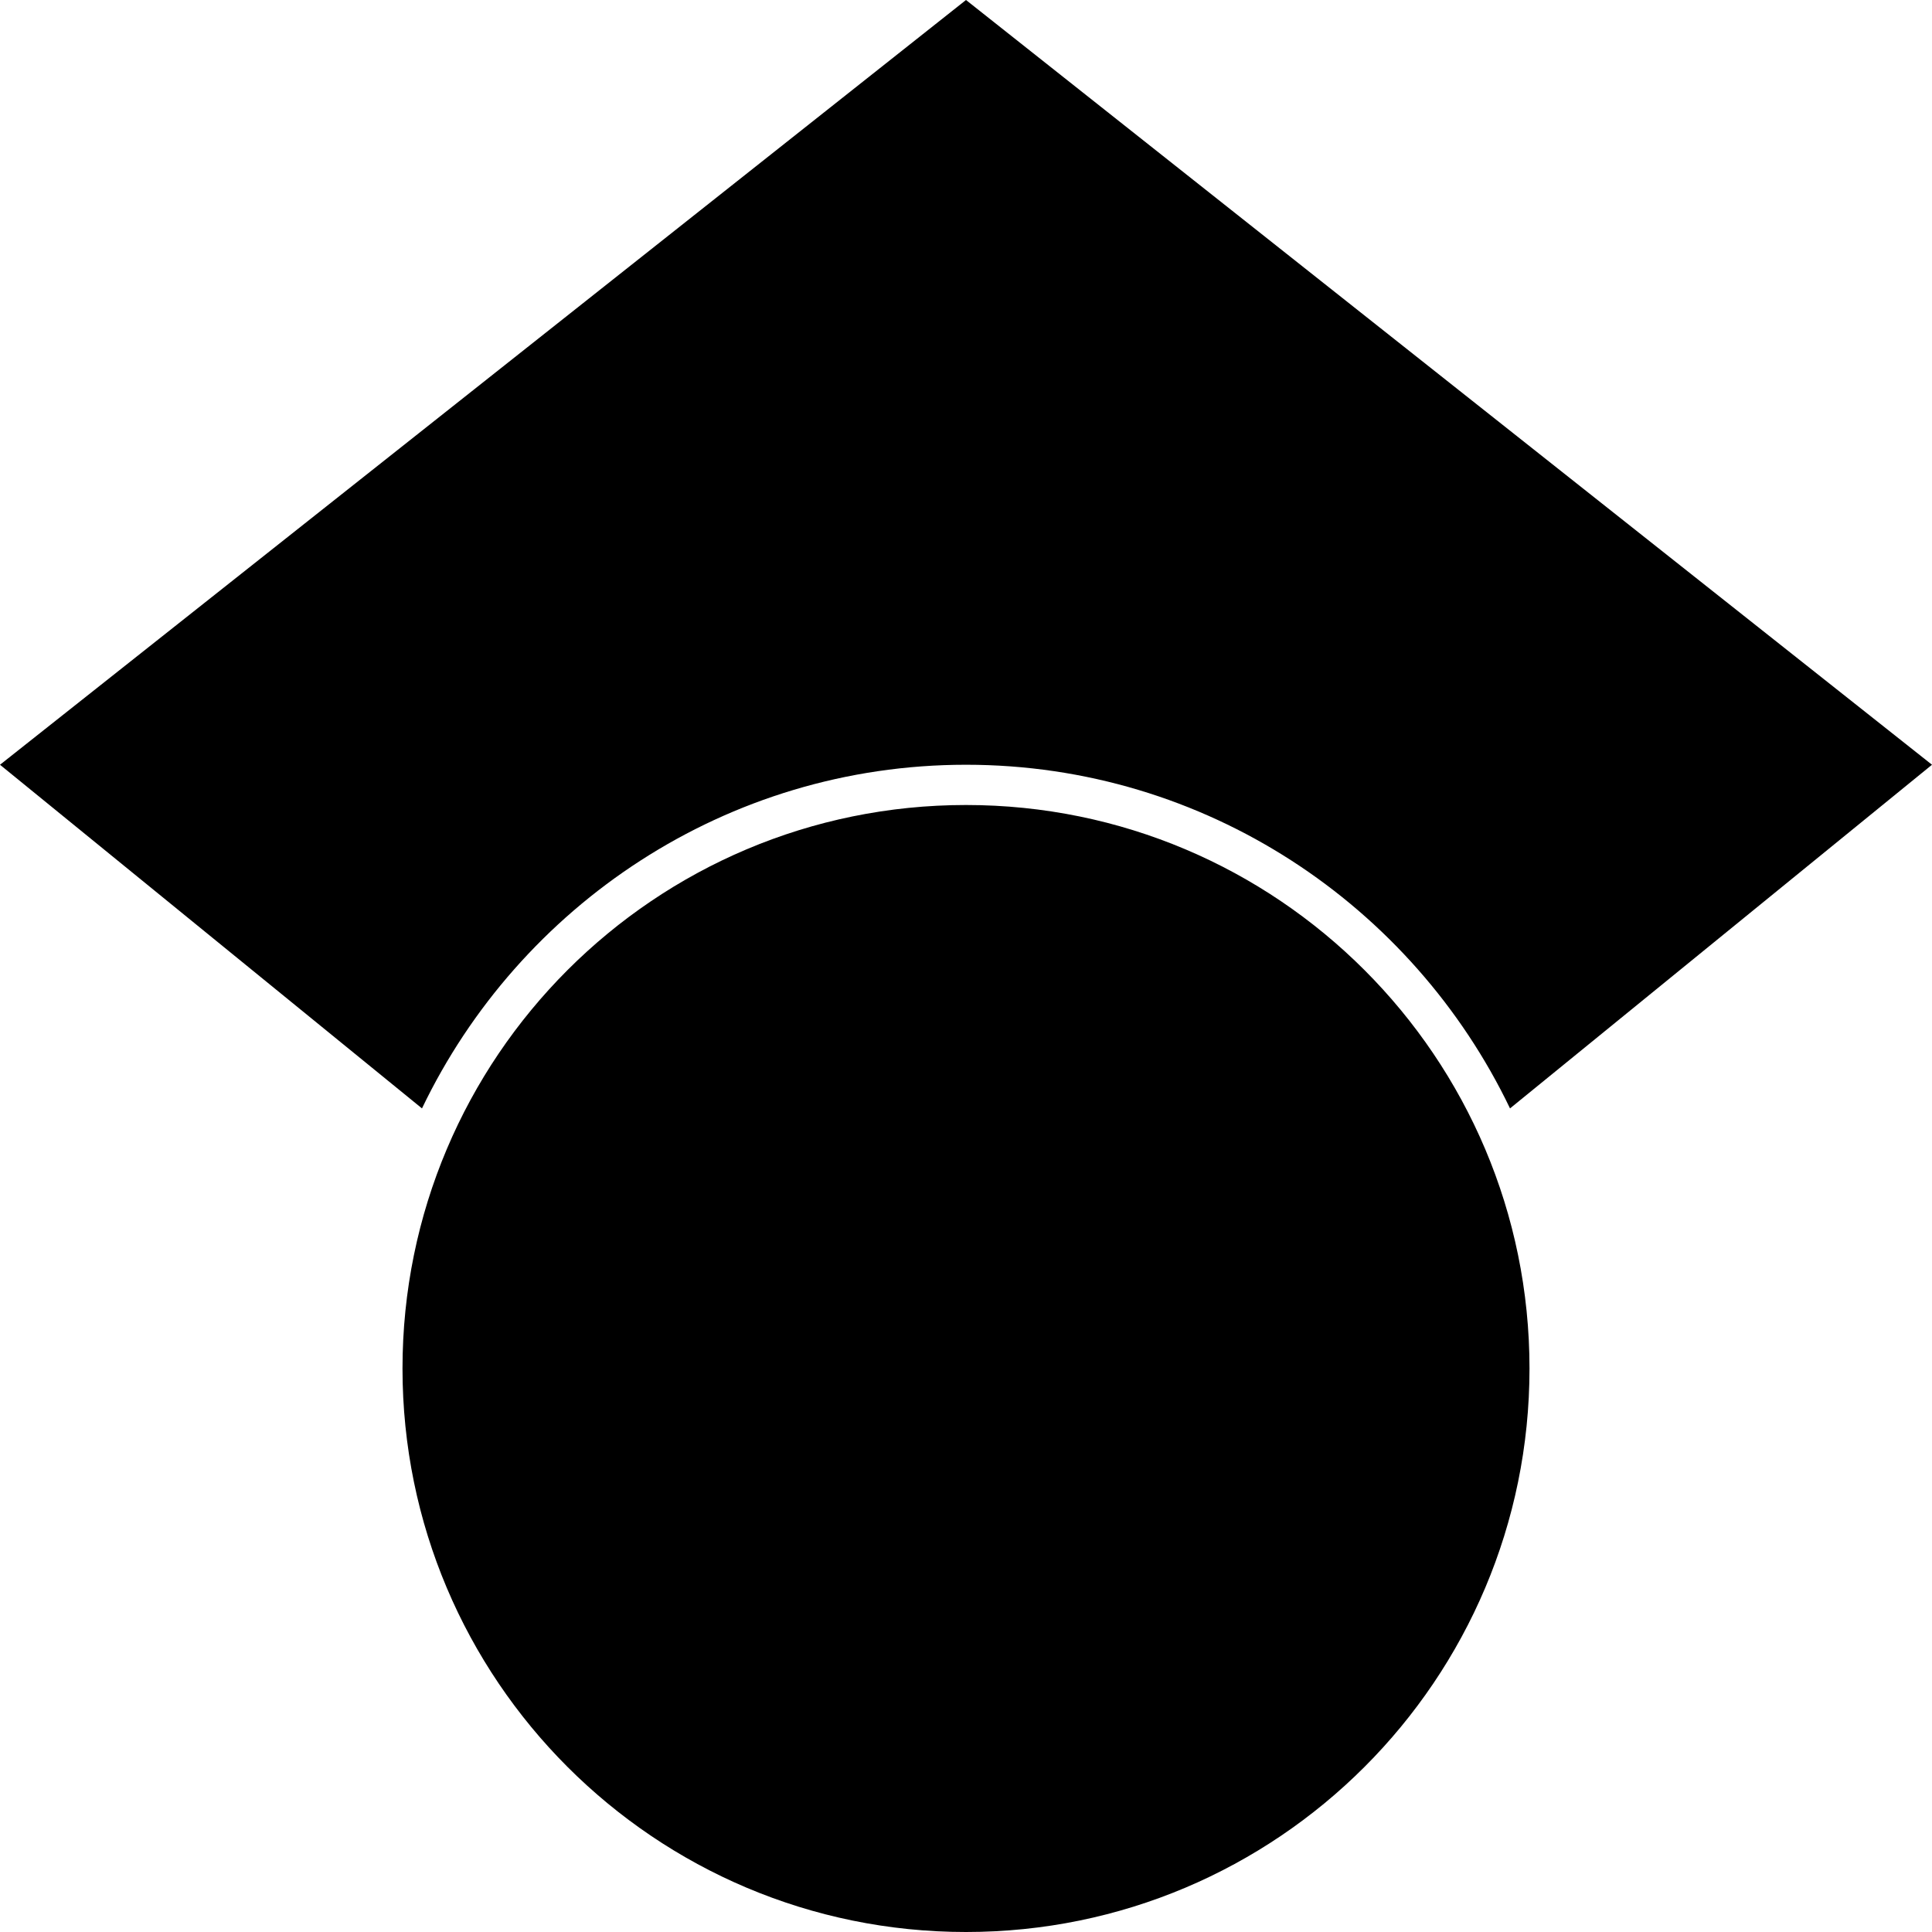
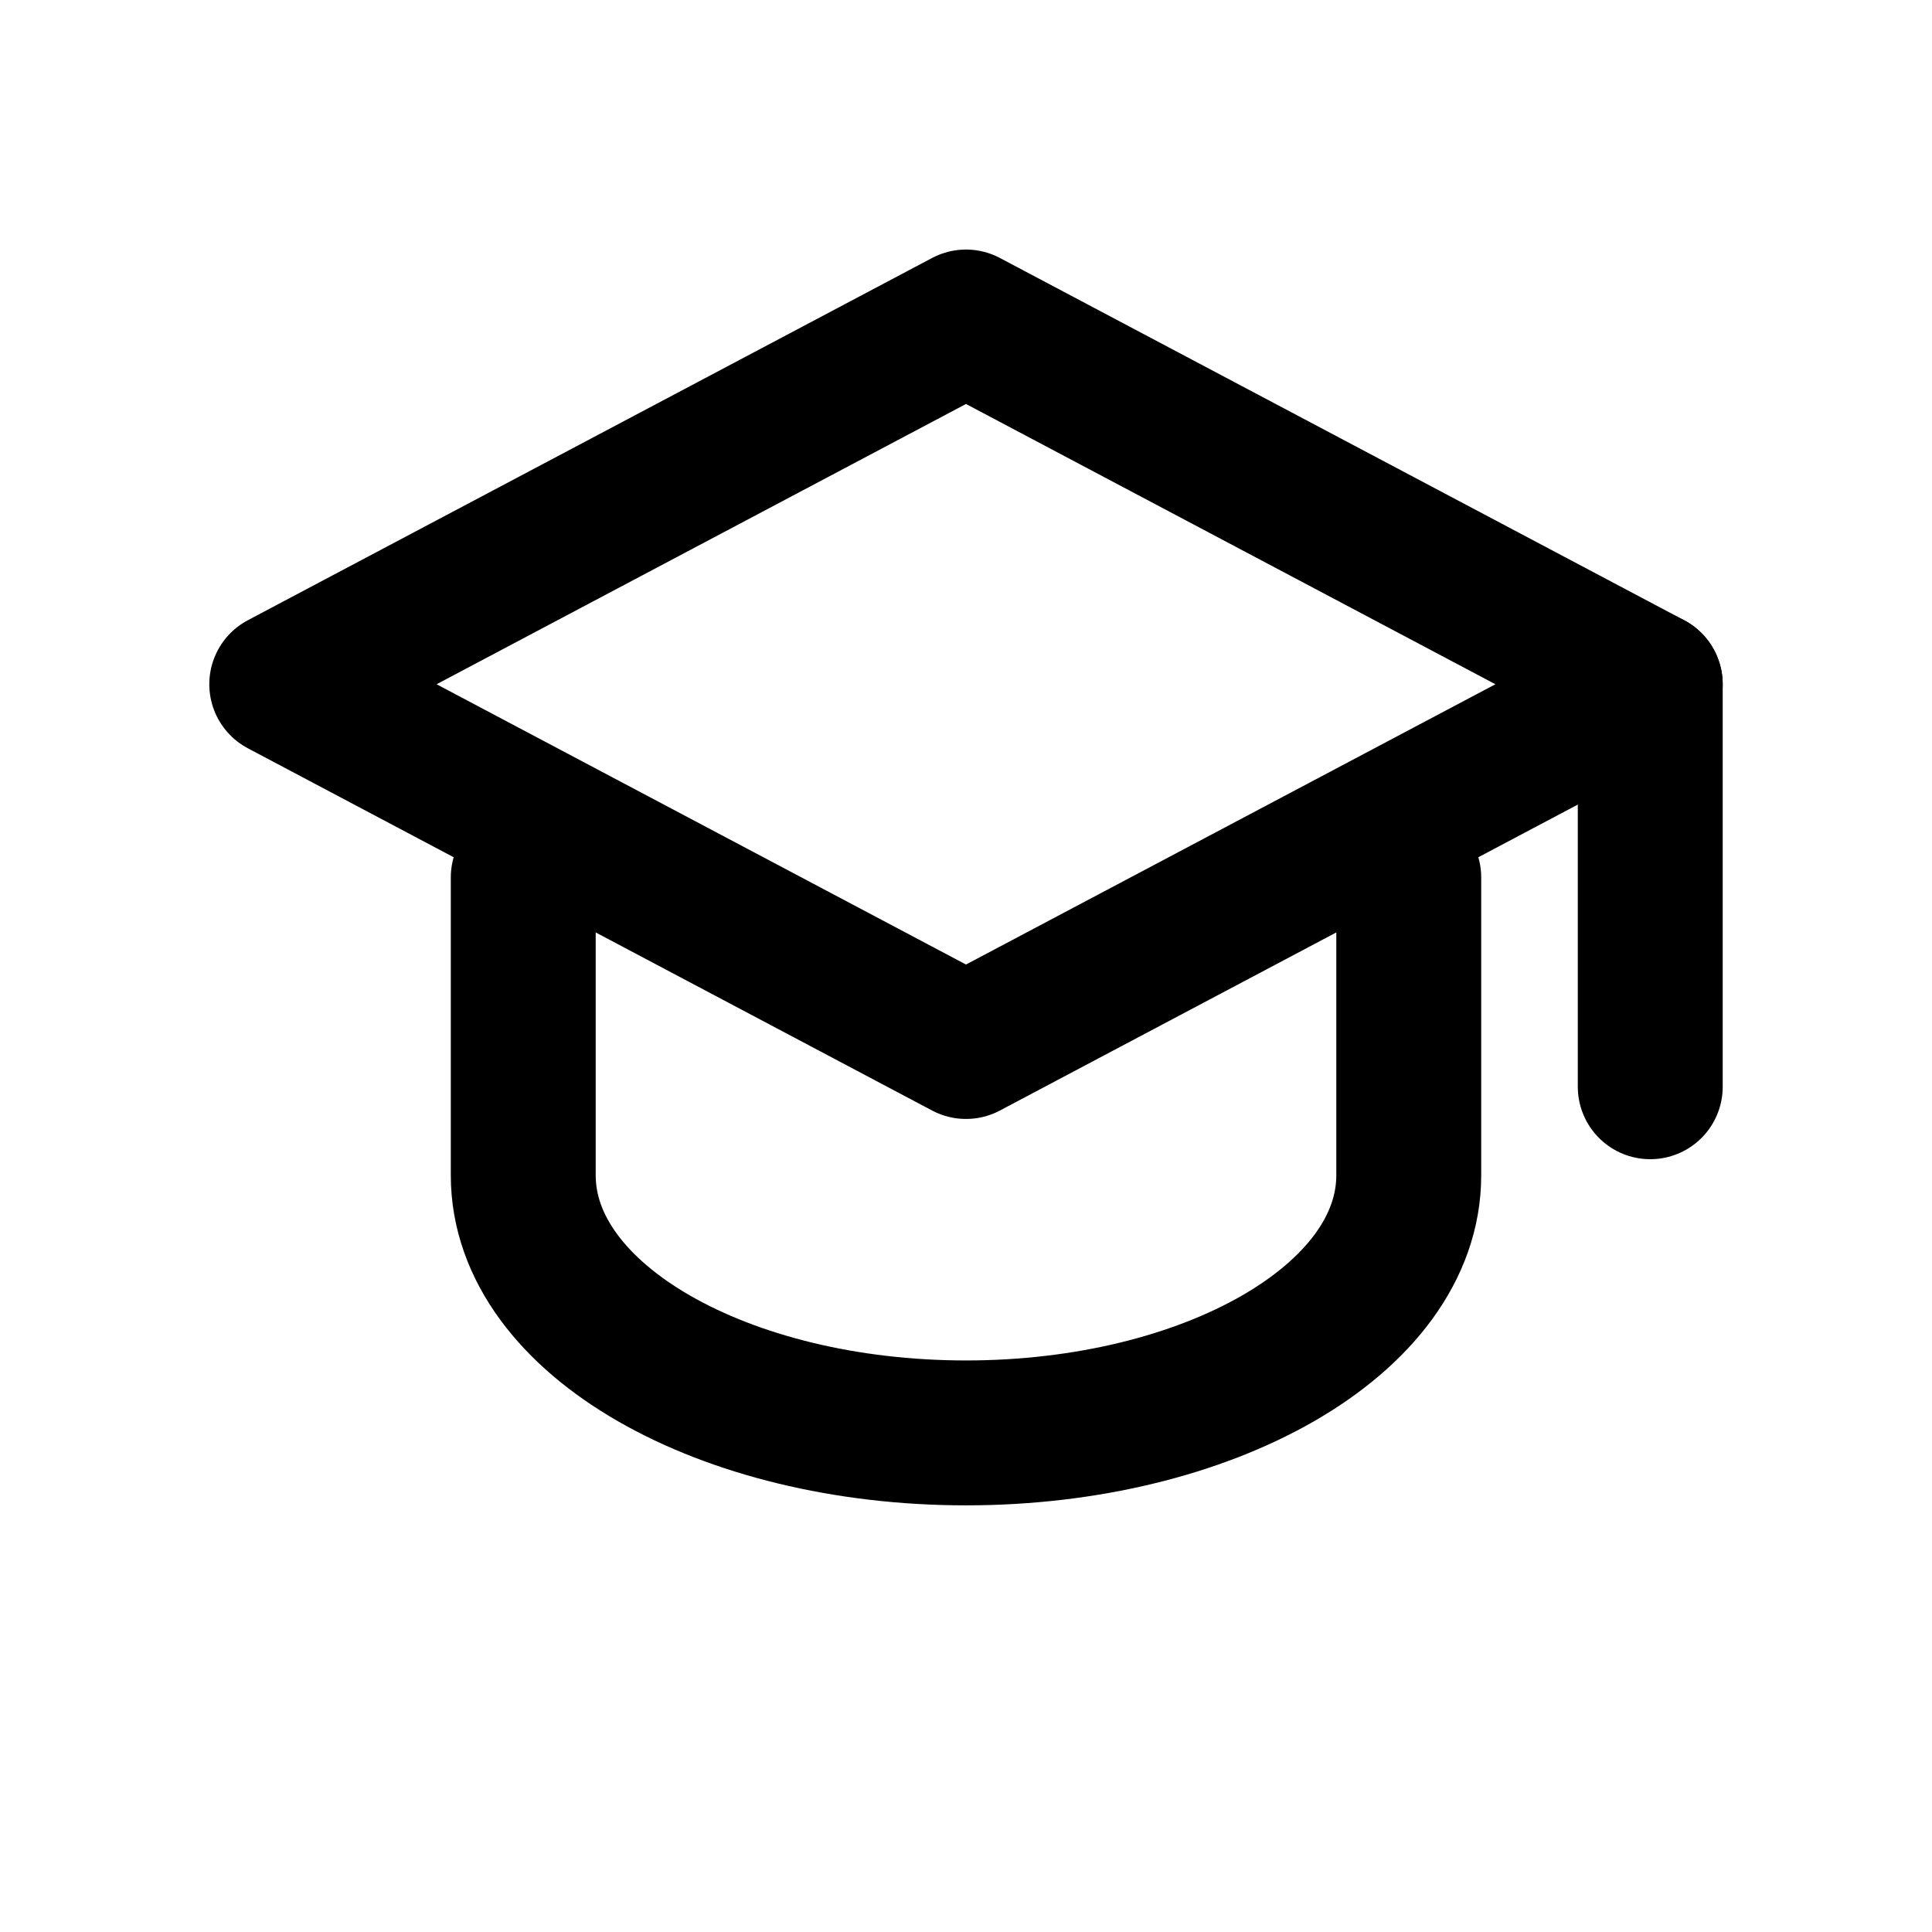
- <svg xmlns="http://www.w3.org/2000/svg" fill="#000000" role="img" viewBox="0 0 24 24">
-   <path d="M5.242 13.769L0 9.5 12 0l12 9.5-5.242 4.269C17.548 11.249 14.978 9.5 12 9.5c-2.977 0-5.548 1.748-6.758 4.269zM12 10a7 7 0 1 0 0 14 7 7 0 0 0 0-14z" />
+ <svg xmlns="http://www.w3.org/2000/svg" viewBox="0 0 24 24" fill="none" aria-hidden="true">
+   <path d="M12 4 3.5 8.5 12 13l8.5-4.5L12 4Z" stroke="currentColor" stroke-width="1.8" stroke-linecap="round" stroke-linejoin="round" />
+   <path d="M6.5 10.9v3.7c0 1.8 2.5 3.2 5.5 3.2s5.5-1.4 5.5-3.2v-3.7" stroke="currentColor" stroke-width="1.8" stroke-linecap="round" stroke-linejoin="round" />
+   <path d="M20.5 8.5v5" stroke="currentColor" stroke-width="1.8" stroke-linecap="round" stroke-linejoin="round" />
</svg>
